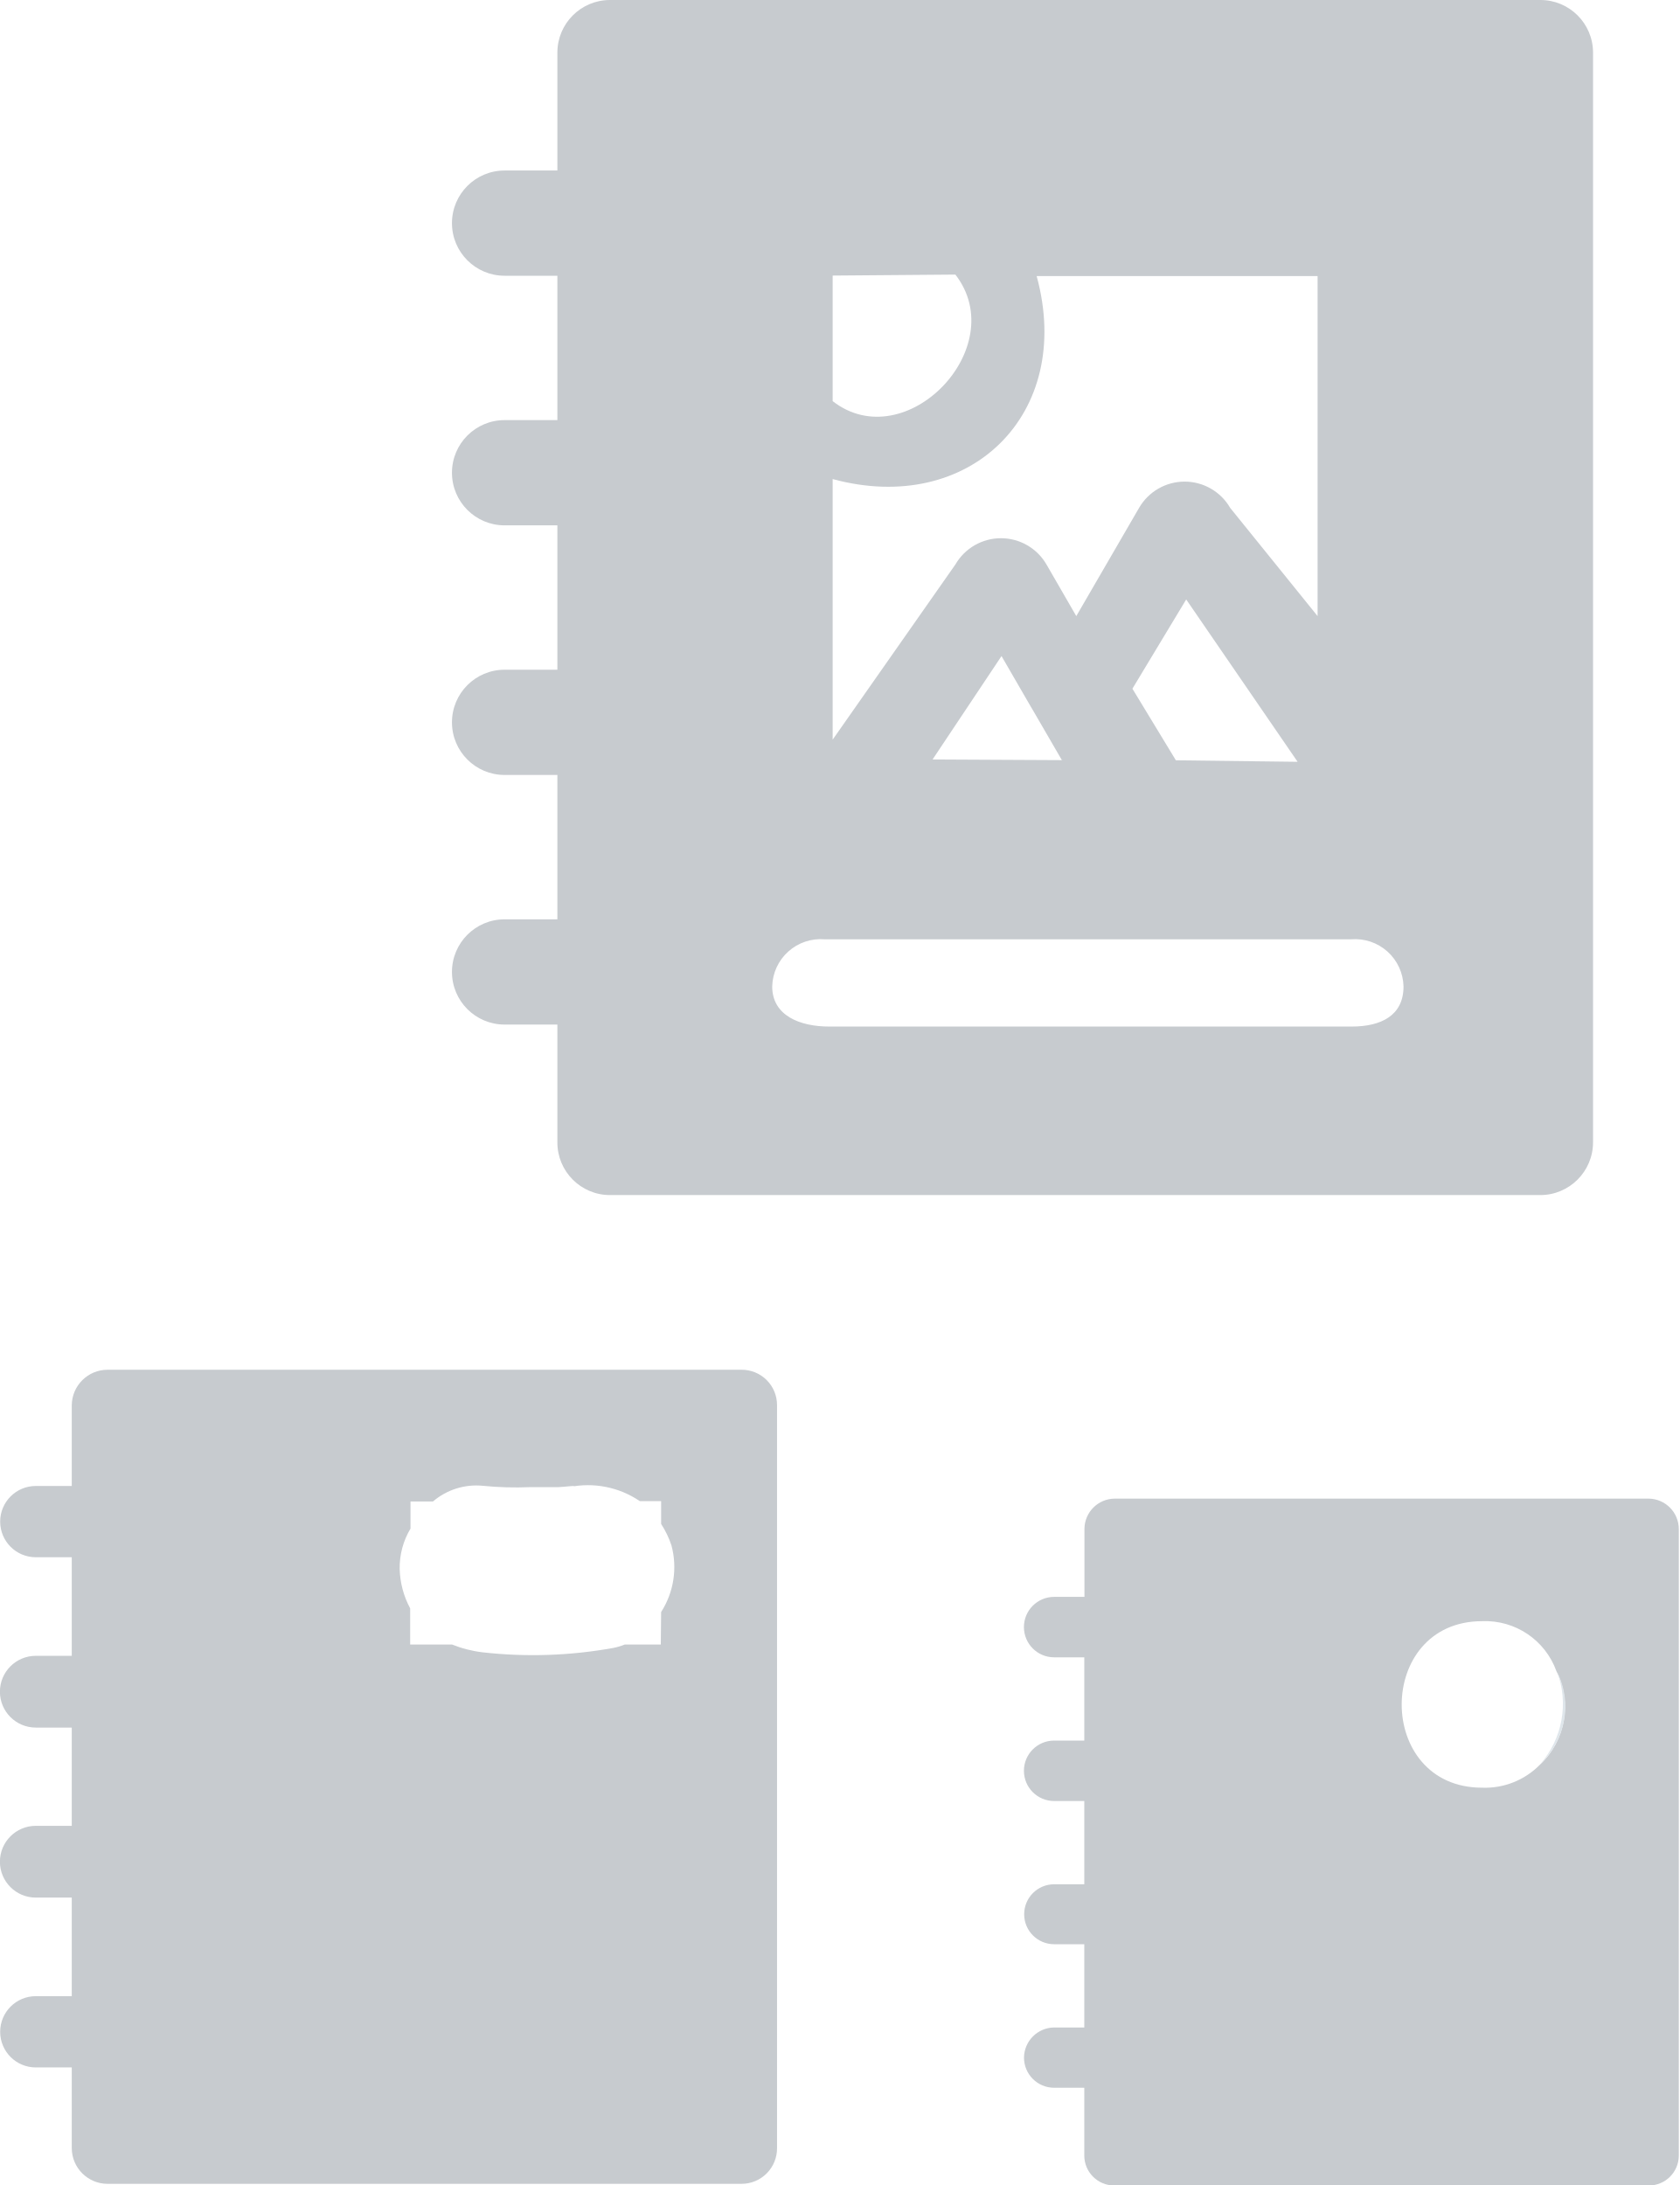
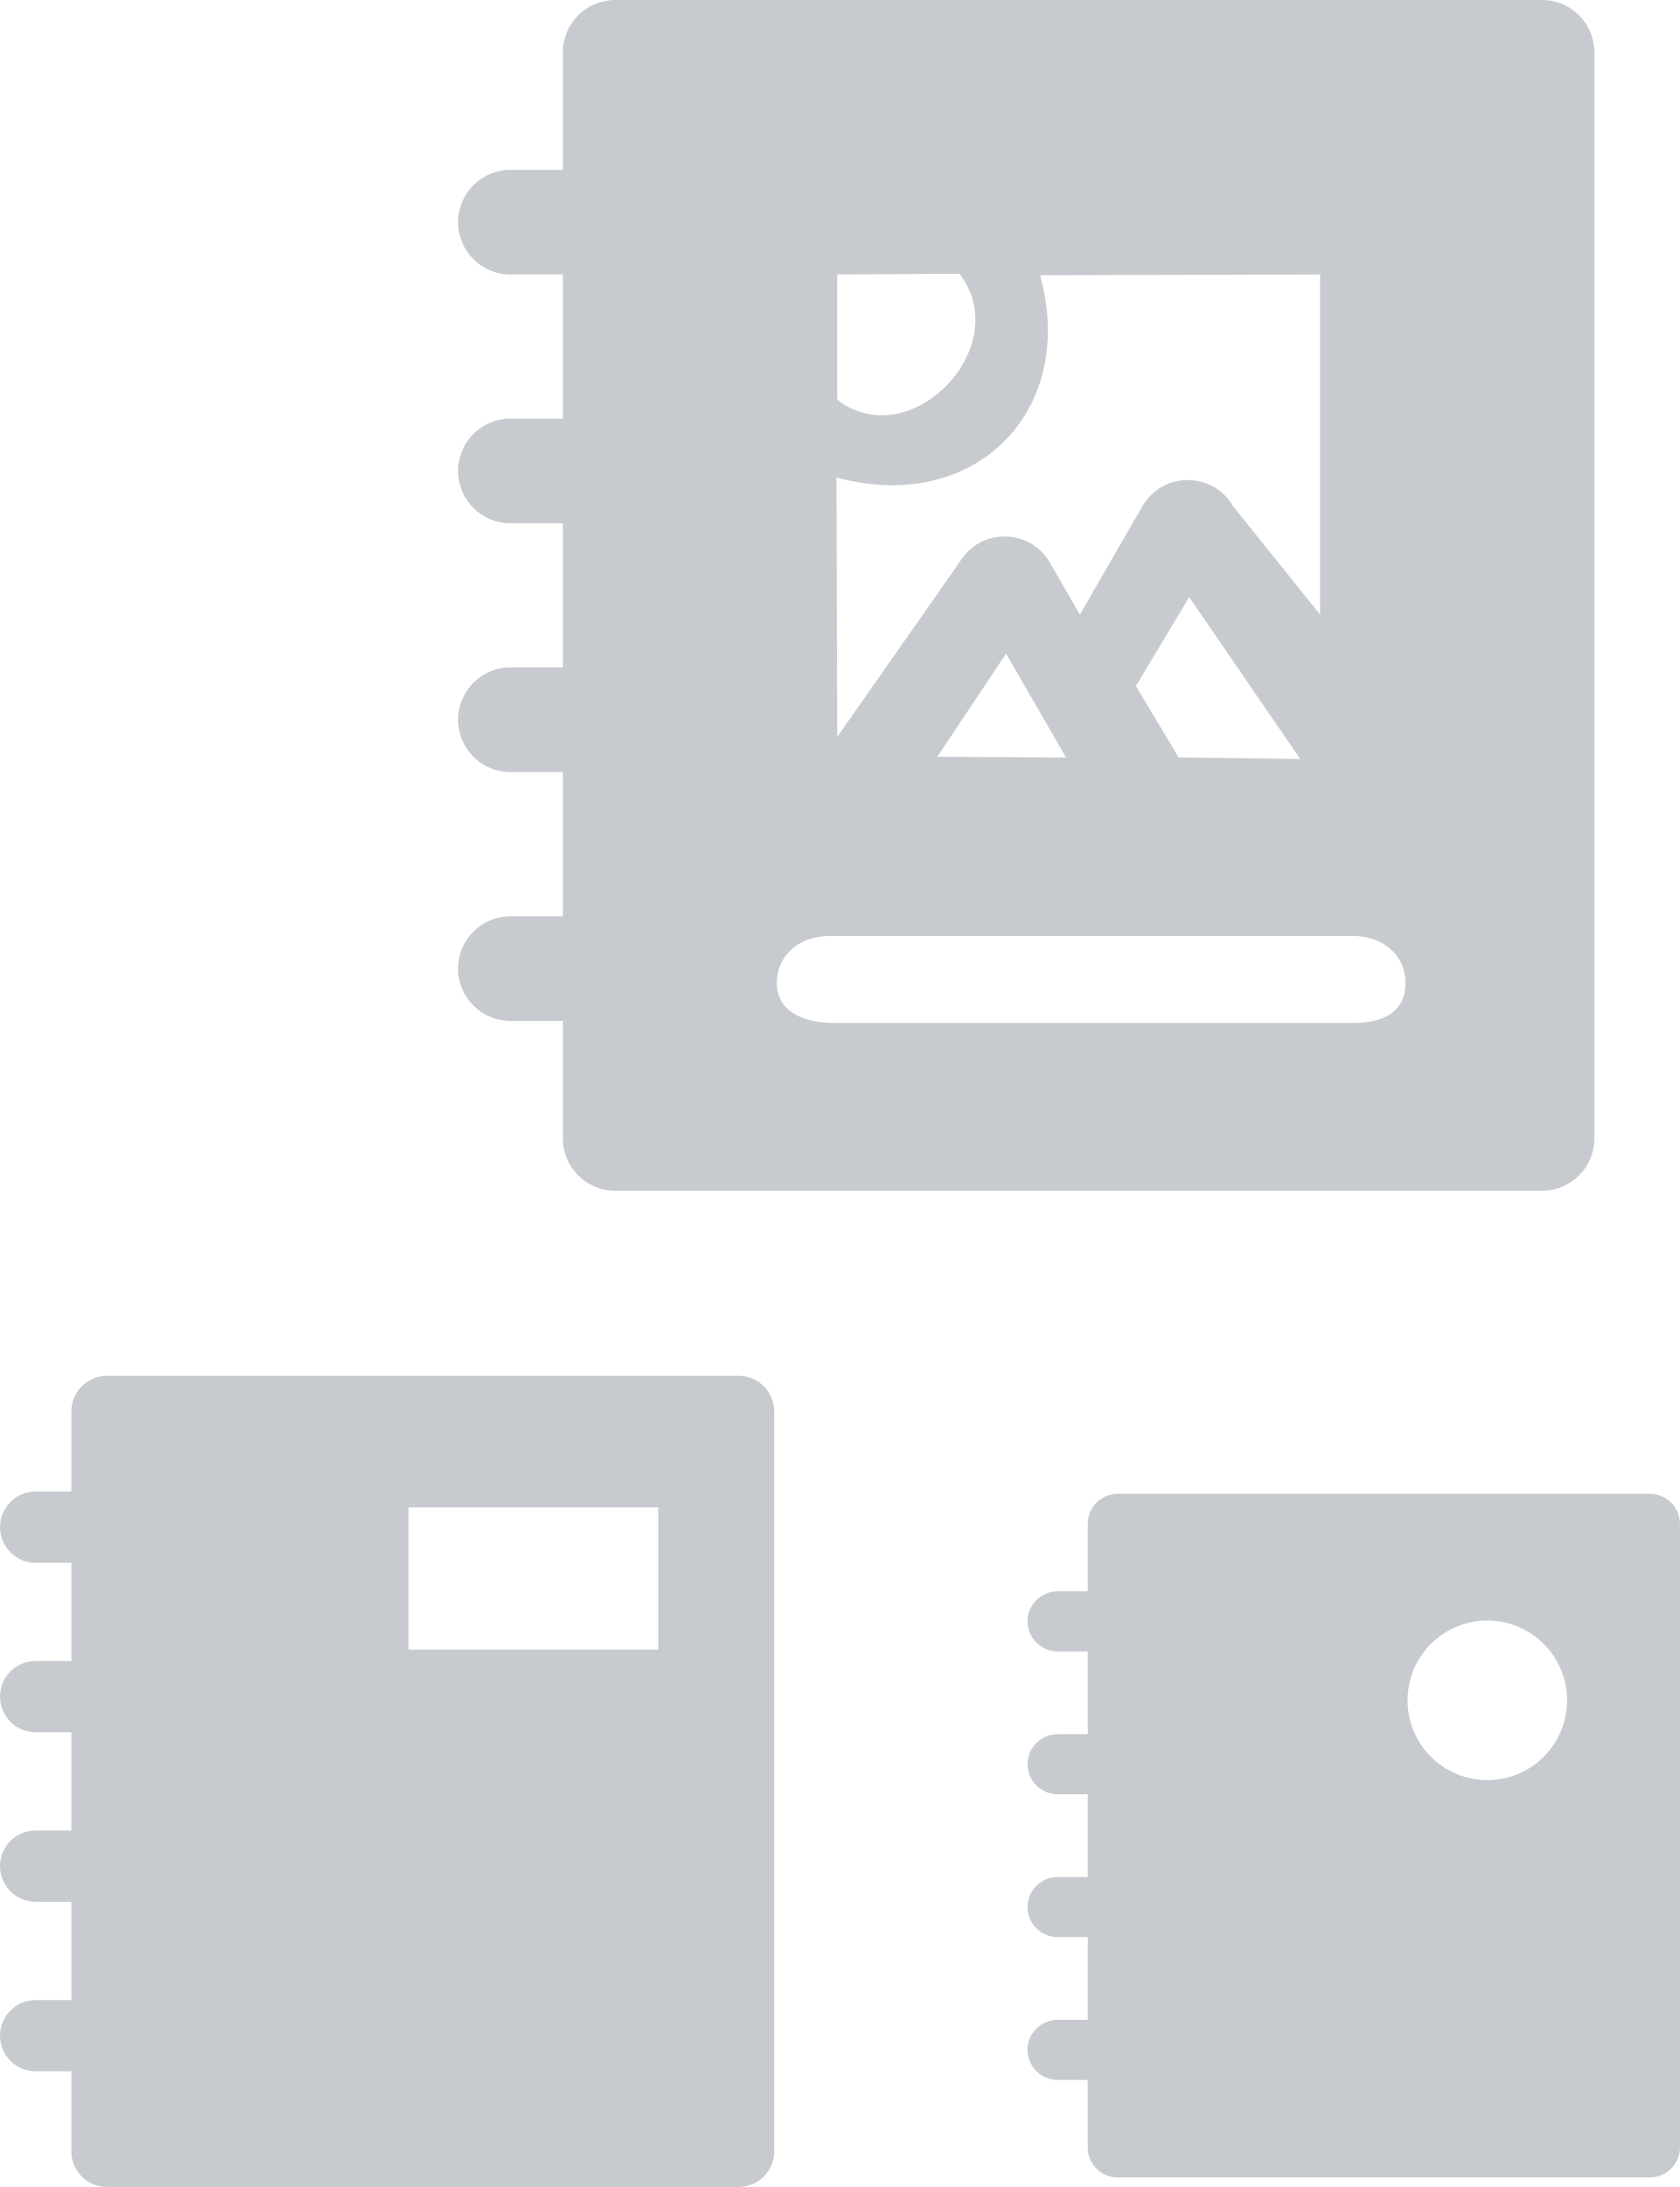
- <svg xmlns="http://www.w3.org/2000/svg" viewBox="0 0 100.83 131.22">
+ <svg xmlns="http://www.w3.org/2000/svg" xml:space="preserve" width="35.727mm" height="46.496mm" version="1.1" style="shape-rendering:geometricPrecision; text-rendering:geometricPrecision; image-rendering:optimizeQuality; fill-rule:evenodd; clip-rule:evenodd" viewBox="0 0 32185 41887">
  <defs>
-     <style>.cls-1{fill:#c7cbcf;}.cls-1,.cls-2{fill-rule:evenodd;}.cls-2{fill:#dfe6eb;}</style>
+     <style type="text/css">
+    
+     .fil0 {fill:#C7CBCF}
+    
+   </style>
  </defs>
-   <g id="Слой_2" data-name="Слой 2">
-     <g id="Слой_1-2" data-name="Слой 1">
-       <path class="cls-1" d="M81.38,61.65H49.8c-1.76,0-3.43-.65-3.43-2.41a2.91,2.91,0,0,1,3.15-2.83H81.13a2.91,2.91,0,0,1,3.15,2.83c0,1.76-1.36,2.41-3.12,2.41Zm-17.57-16L56,45.61l4.14-6.21c3.69,6.38-.06-.11,3.63,6.26ZM68,41.36,71.23,36l6.69,9.75-7.31-.09ZM50,28.77C58.2,31,64.52,24.89,62.25,16.58l16.87,0V37L73.87,30.5a3.16,3.16,0,0,0-5.47,0L64.63,37,62.84,33.9a3.16,3.16,0,0,0-5.47,0L50,44.42Zm0-12.22,7.37-.06c3.4,4.39-3,11-7.37,7.6ZM92.49,0H36.62a3.16,3.16,0,0,0-3.15,3.15v7.09H30.3a3.16,3.16,0,0,0,0,6.32h3.17v8.67H30.3a3.16,3.16,0,0,0,0,6.32h3.17v8.67H30.3a3.16,3.16,0,0,0,0,6.32h3.17v8.67H30.3a3.16,3.16,0,0,0,0,6.32h3.17V68.6a3.16,3.16,0,0,0,3.15,3.17H92.49a3.17,3.17,0,0,0,3.17-3.17V3.15A3.16,3.16,0,0,0,92.49,0Z" />
-       <path class="cls-1" d="M44.53,82.26H6.46a2.15,2.15,0,0,0-2.15,2.13v4.85H2.15a2.14,2.14,0,1,0,0,4.28H4.31v5.92H2.15a2.15,2.15,0,0,0,0,4.31H4.31v5.9H2.15a2.15,2.15,0,0,0,0,4.31H4.31v5.92H2.15a2.14,2.14,0,1,0,0,4.28H4.31V129a2.15,2.15,0,0,0,2.15,2.15H44.53A2.13,2.13,0,0,0,46.66,129V84.39A2.12,2.12,0,0,0,44.53,82.26Zm-4.85,16.5H37.52a3.59,3.59,0,0,1-.71.21,27.08,27.08,0,0,1-7.83.26,7.25,7.25,0,0,1-1.84-.47H24.63V96.59A5.27,5.27,0,0,1,24,94.23a4.57,4.57,0,0,1,.65-2.43V90.17H26A4,4,0,0,1,29,89.23a20,20,0,0,0,2.83.08c.57,0,1.13,0,1.7,0,.21,0,1.55-.16.64,0a5.54,5.54,0,0,1,4.25.84h1.28v1.37a5.61,5.61,0,0,1,.62,1.29,5,5,0,0,1-.62,4Z" />
-       <path class="cls-1" d="M99,90H66.93a1.83,1.83,0,0,0-1.81,1.81V95.9H63.3a1.81,1.81,0,1,0,0,3.63h1.81v5H63.3a1.81,1.81,0,0,0,0,3.63h1.81v5H63.3a1.8,1.8,0,1,0,0,3.6h1.81v5H63.3a1.83,1.83,0,0,0-1.81,1.81,1.81,1.81,0,0,0,1.81,1.81h1.81v4.08a1.8,1.8,0,0,0,1.81,1.79H99a1.8,1.8,0,0,0,1.81-1.79V91.84A1.83,1.83,0,0,0,99,90Zm-6.55,16A4.62,4.62,0,0,1,89,107.36c-6.45,0-6.43-10,0-10a4.54,4.54,0,0,1,4.46,3,4.75,4.75,0,0,1-1,5.63Z" />
-       <path class="cls-2" d="M93.5,100.39a5.49,5.49,0,0,1-1,5.54A4.81,4.81,0,0,0,94,102.47,4.76,4.76,0,0,0,93.5,100.39Z" />
-     </g>
+   <g id="Слой_x0020_1">
+     <path class="fil0" d="M26010 19592l-10040 0c-554,0 -1087,-209 -1087,-762 0,-553 448,-903 1002,-903l10039 0c554,0 1003,350 1003,903 0,553 -435,762 -989,762l72 0zm-5587 -5084l-2466 -14 1317 -1975c1170,2025 -20,-36 1149,1989l0 0zm1338 -1369l1022 -1702 2126 3099 -2327 -28 -821 -1369zm-5736 -3994c2612,713 4623,-1232 3902,-3874l5363 -14 0 6513 -1667 -2075c-386,-668 -1351,-667 -1736,0l-1199 2076 -574 -995c-385,-667 -1350,-667 -1736,0l-2339 3338 -14 -4969zm14 -3888l2342 -14c1081,1398 -944,3494 -2342,2412l0 -2398zm13505 -5257l-17759 0c-553,0 -1002,449 -1002,1002l0 2251 -1005 0c-553,0 -1002,449 -1002,1002 0,554 449,1002 1002,1002l1005 0 0 2761 -1005 0c-553,0 -1002,449 -1002,1002 0,554 449,1003 1002,1003l1005 0 0 2760 -1005 0c-553,0 -1002,449 -1002,1003 0,553 449,1002 1002,1002l1005 0 0 2761 -1005 0c-553,0 -1002,448 -1002,1002 0,553 449,1002 1002,1002l1005 0 0 2251c0,553 449,1002 1002,1002l17759 0c553,0 1002,-449 1002,-1002l0 -20802c0,-553 -449,-1002 -1002,-1002l0 0z" />
+     <path class="fil0" d="M14149 26350l-12099 0c-377,0 -683,306 -683,683l0 1533 -684 0c-377,0 -683,306 -683,683 0,377 306,683 683,683l684 0 0 1880 -684 0c-377,0 -683,306 -683,683 0,377 306,683 683,683l684 0 0 1881 -684 0c-377,0 -683,306 -683,683 0,377 306,682 683,682l684 0 0 1882 -684 0c-377,0 -683,305 -683,682 0,377 306,683 683,683l684 0 0 1534c0,376 306,682 683,682l12099 0c377,0 683,-306 683,-682l0 -14172c0,-377 -306,-683 -683,-683l0 0zm-6322 2522l4783 0 0 2723 -4783 0 0 -2723z" />
+     <path class="fil0" d="M31610 28611l-10196 0c-318,0 -576,257 -576,575l0 1292 -576 0c-318,0 -576,258 -576,576 0,317 258,575 576,575l576 0 0 1585 -576 0c-318,0 -576,258 -576,576 0,317 258,575 576,575l576 0 0 1585 -576 0c-318,0 -576,258 -576,576 0,317 258,575 576,575l576 0 0 1585 -576 0c-318,0 -576,258 -576,575 0,318 258,576 576,576l576 0 0 1292c0,317 258,575 576,575l10196 0c318,0 575,-258 575,-575l0 -11943c0,-318 -257,-575 -575,-575l0 0zm-3116 2427c844,0 1528,684 1528,1528 0,844 -684,1528 -1528,1528 -844,0 -1528,-684 -1528,-1528 0,-844 684,-1528 1528,-1528z" />
  </g>
</svg>
